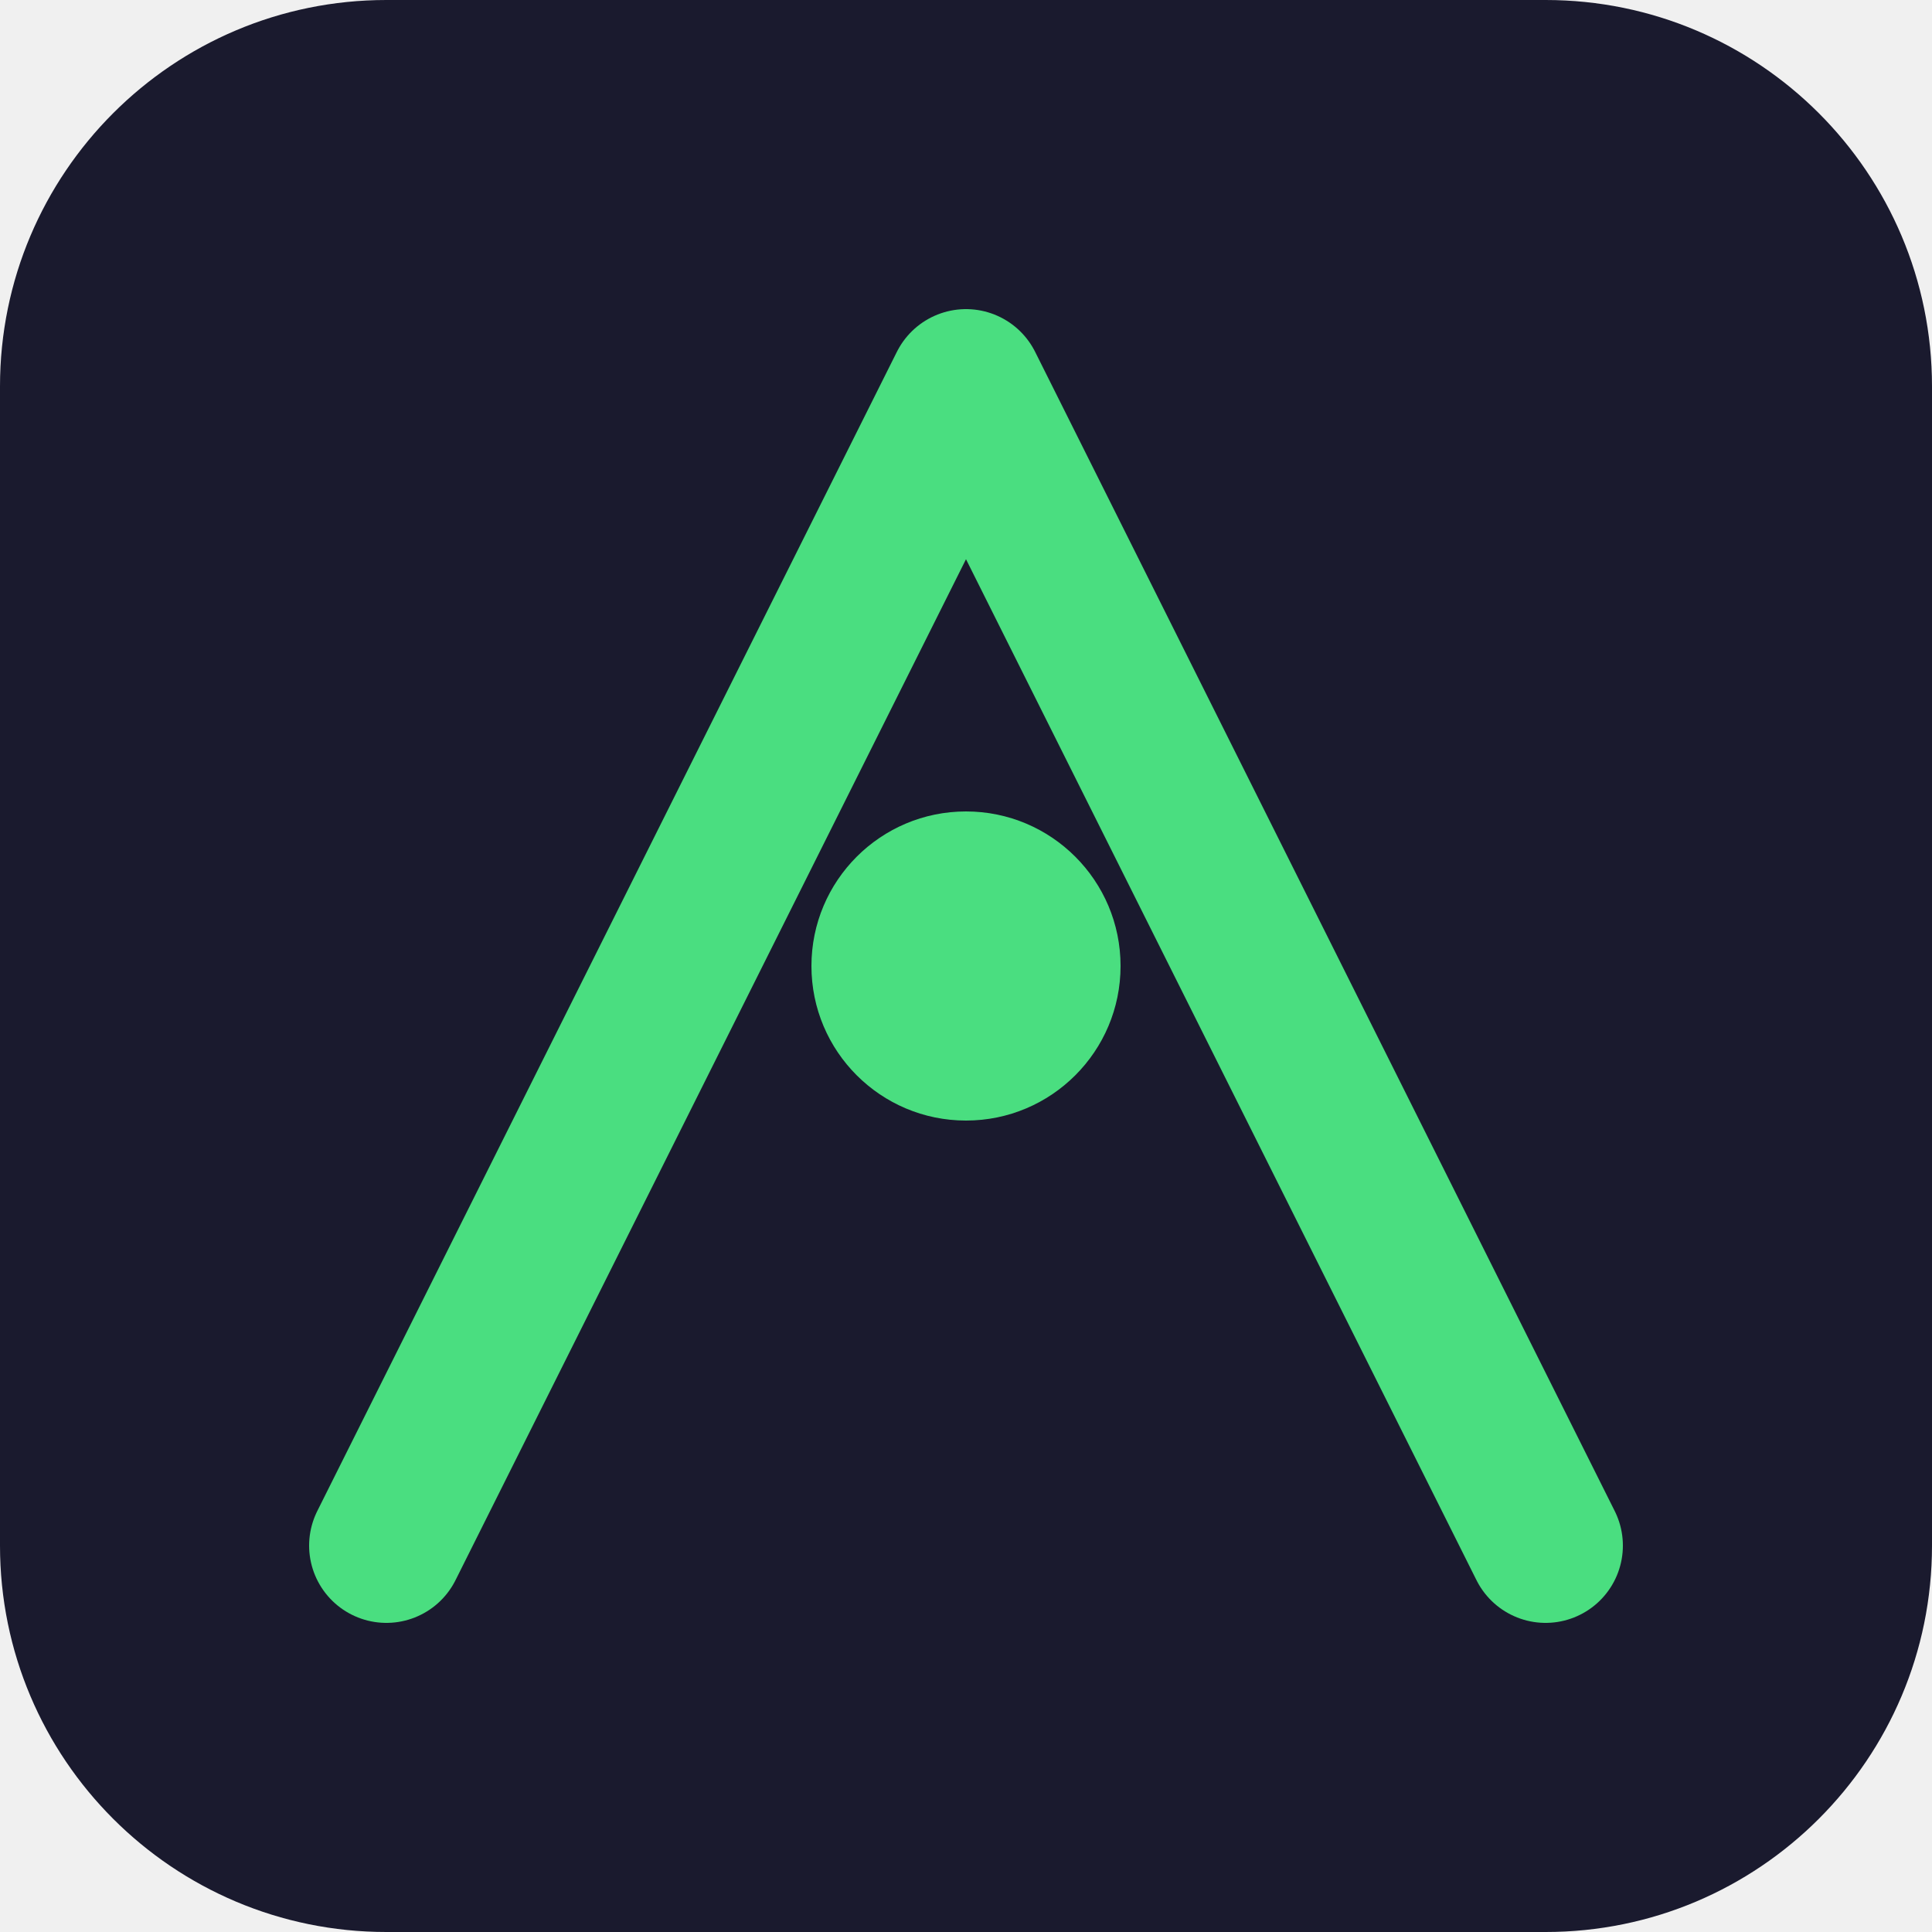
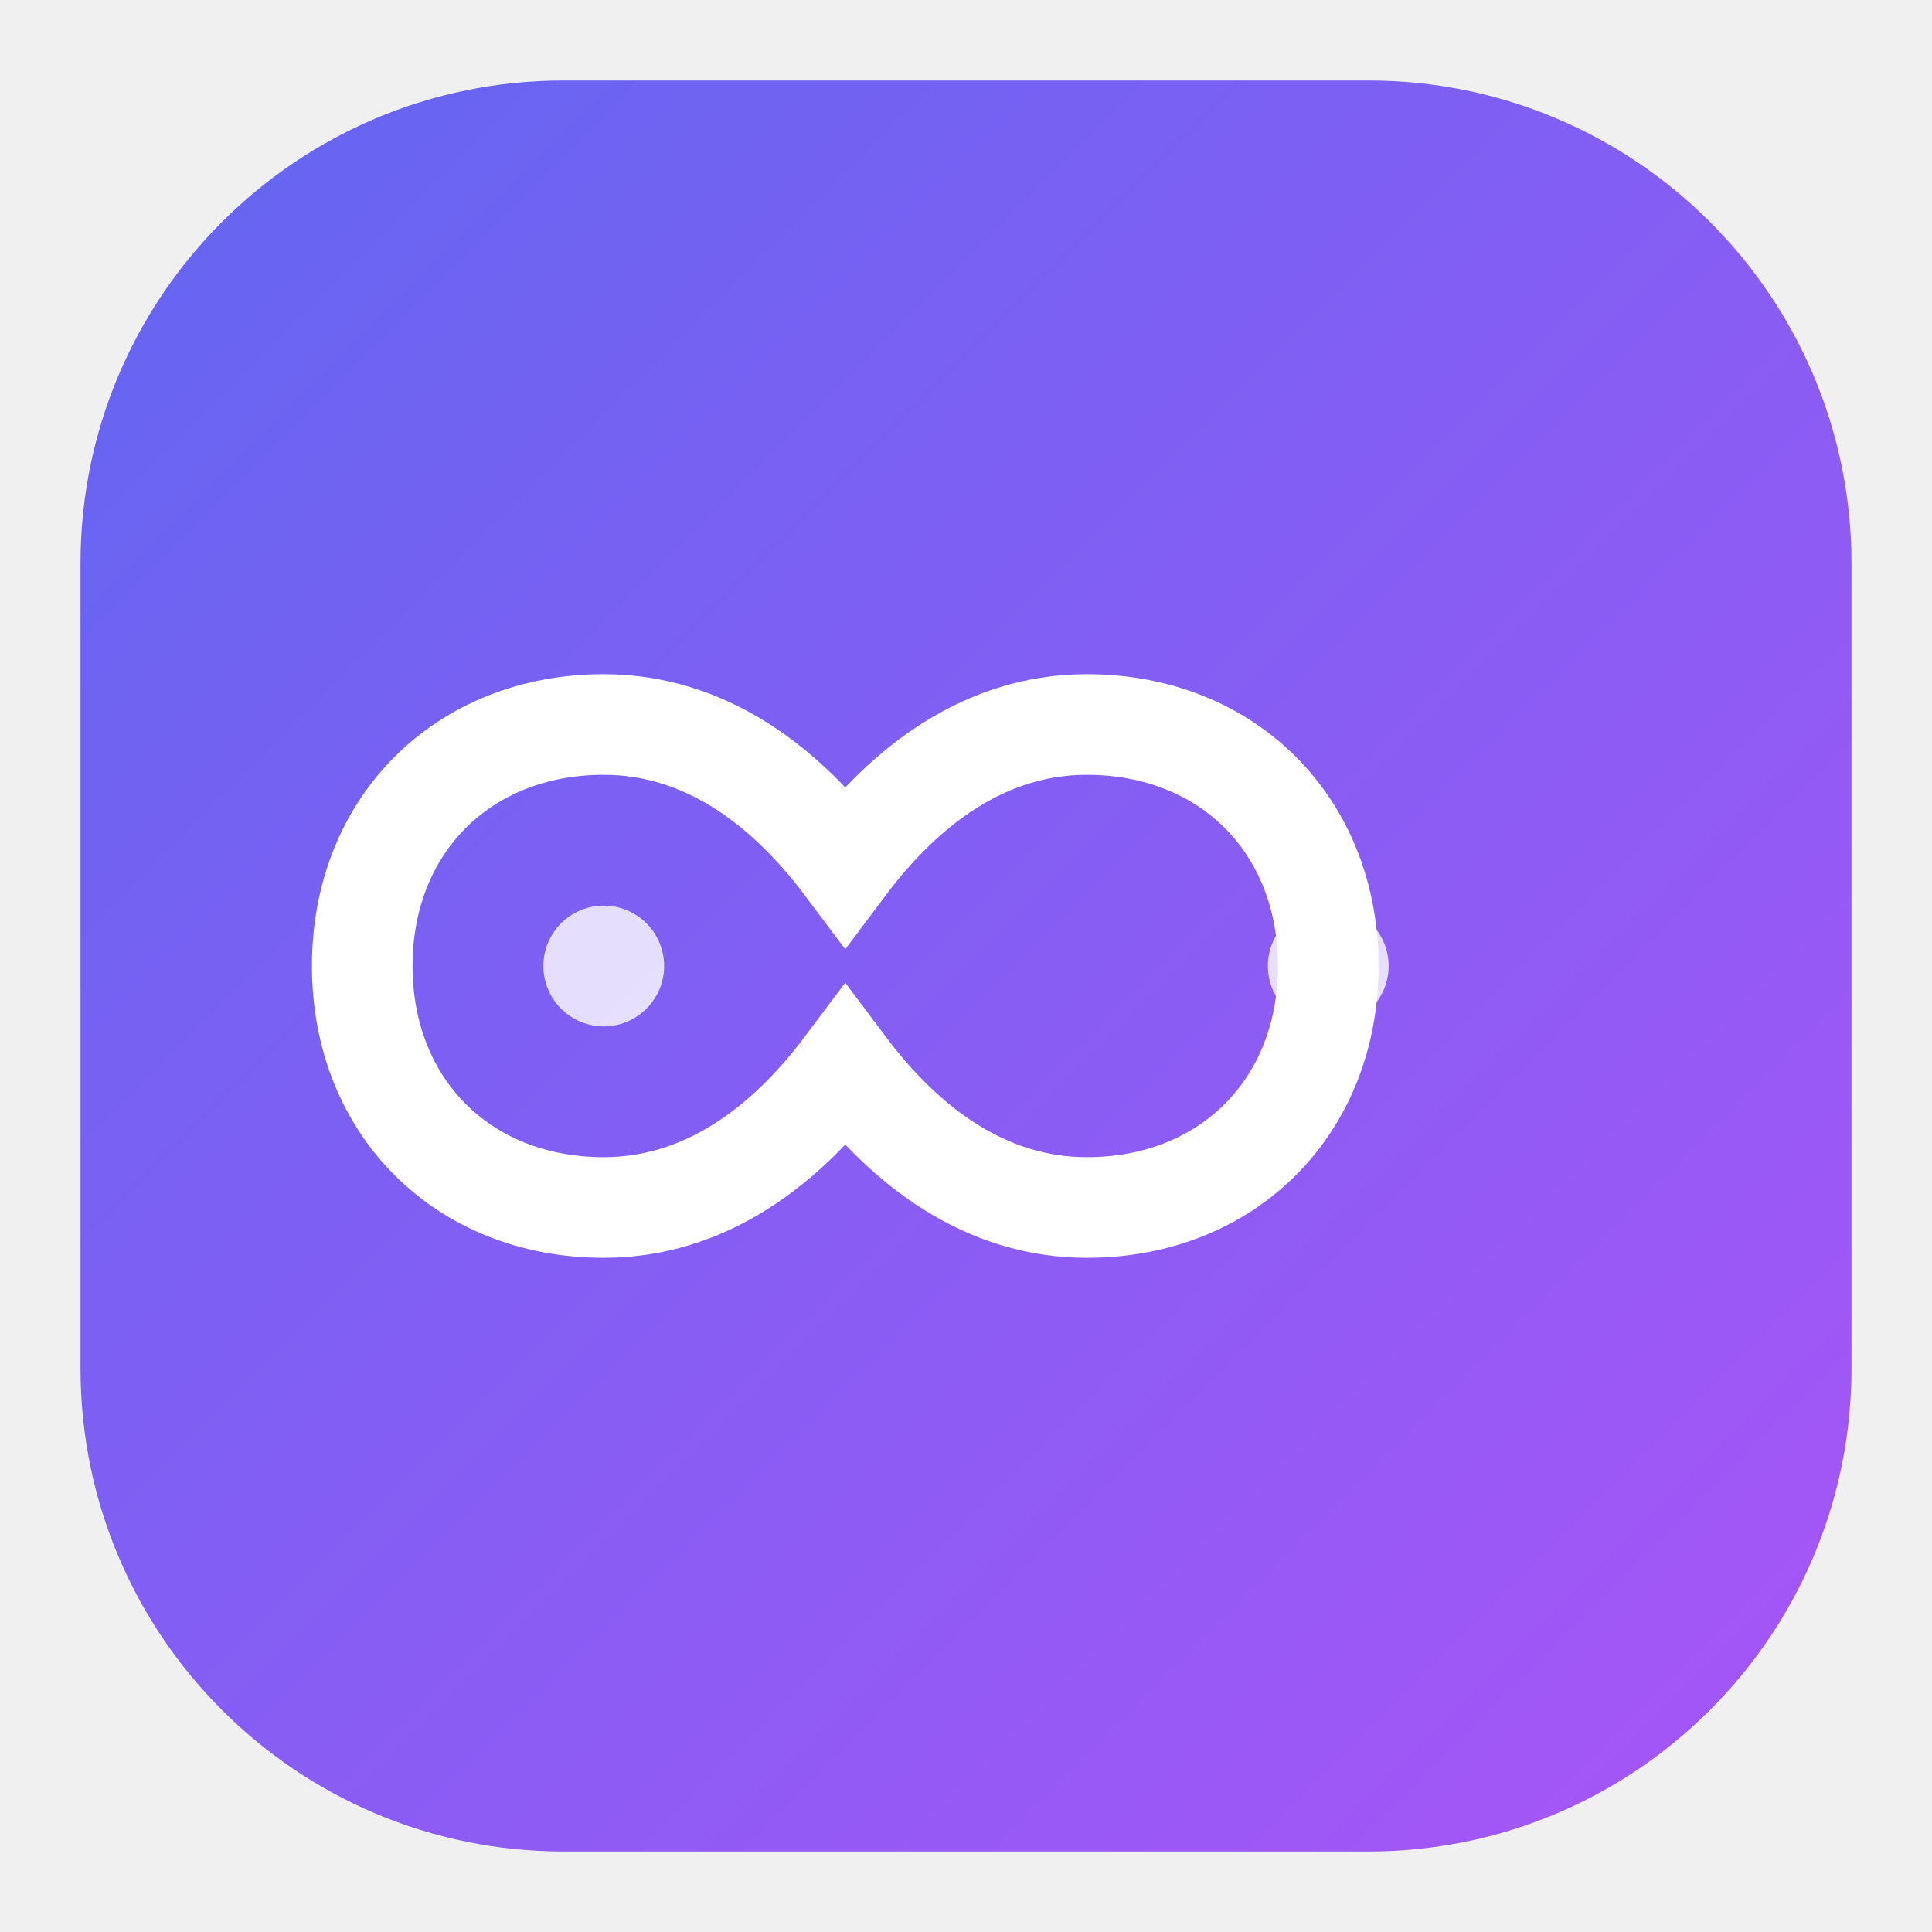
- <svg xmlns="http://www.w3.org/2000/svg" viewBox="0 0 100 100">
-   <rect width="100" height="100" rx="20" fill="#1a1a2e" />
-   <path d="M20 80 L50 20 L80 80" stroke="#4ade80" stroke-width="8" fill="none" stroke-linecap="round" stroke-linejoin="round" />
-   <circle cx="50" cy="50" r="8" fill="#4ade80" />
+ <svg xmlns="http://www.w3.org/2000/svg" width="32" height="32" viewBox="0 0 48 48">
+   <defs>
+     <linearGradient id="g" x1="0%" y1="0%" x2="100%" y2="100%">
+       <stop offset="0%" stop-color="#6366f1" />
+       <stop offset="100%" stop-color="#a855f7" />
+     </linearGradient>
+   </defs>
+   <rect x="2" y="2" width="44" height="44" rx="12" fill="url(#g)" />
+   <path d="M33 24c0-3.5-2.5-6-6-6-2.5 0-4.5 1.5-6 3.5-1.5-2-3.5-3.5-6-3.5-3.5 0-6 2.5-6 6s2.5 6 6 6c2.5 0 4.5-1.5 6-3.5 1.5 2 3.5 3.5 6 3.5 3.5 0 6-2.5 6-6z" stroke="white" stroke-width="2.5" stroke-linecap="round" fill="none" />
+   <circle cx="15" cy="24" r="1.5" fill="white" opacity="0.8" />
+   <circle cx="33" cy="24" r="1.5" fill="white" opacity="0.8" />
</svg>
